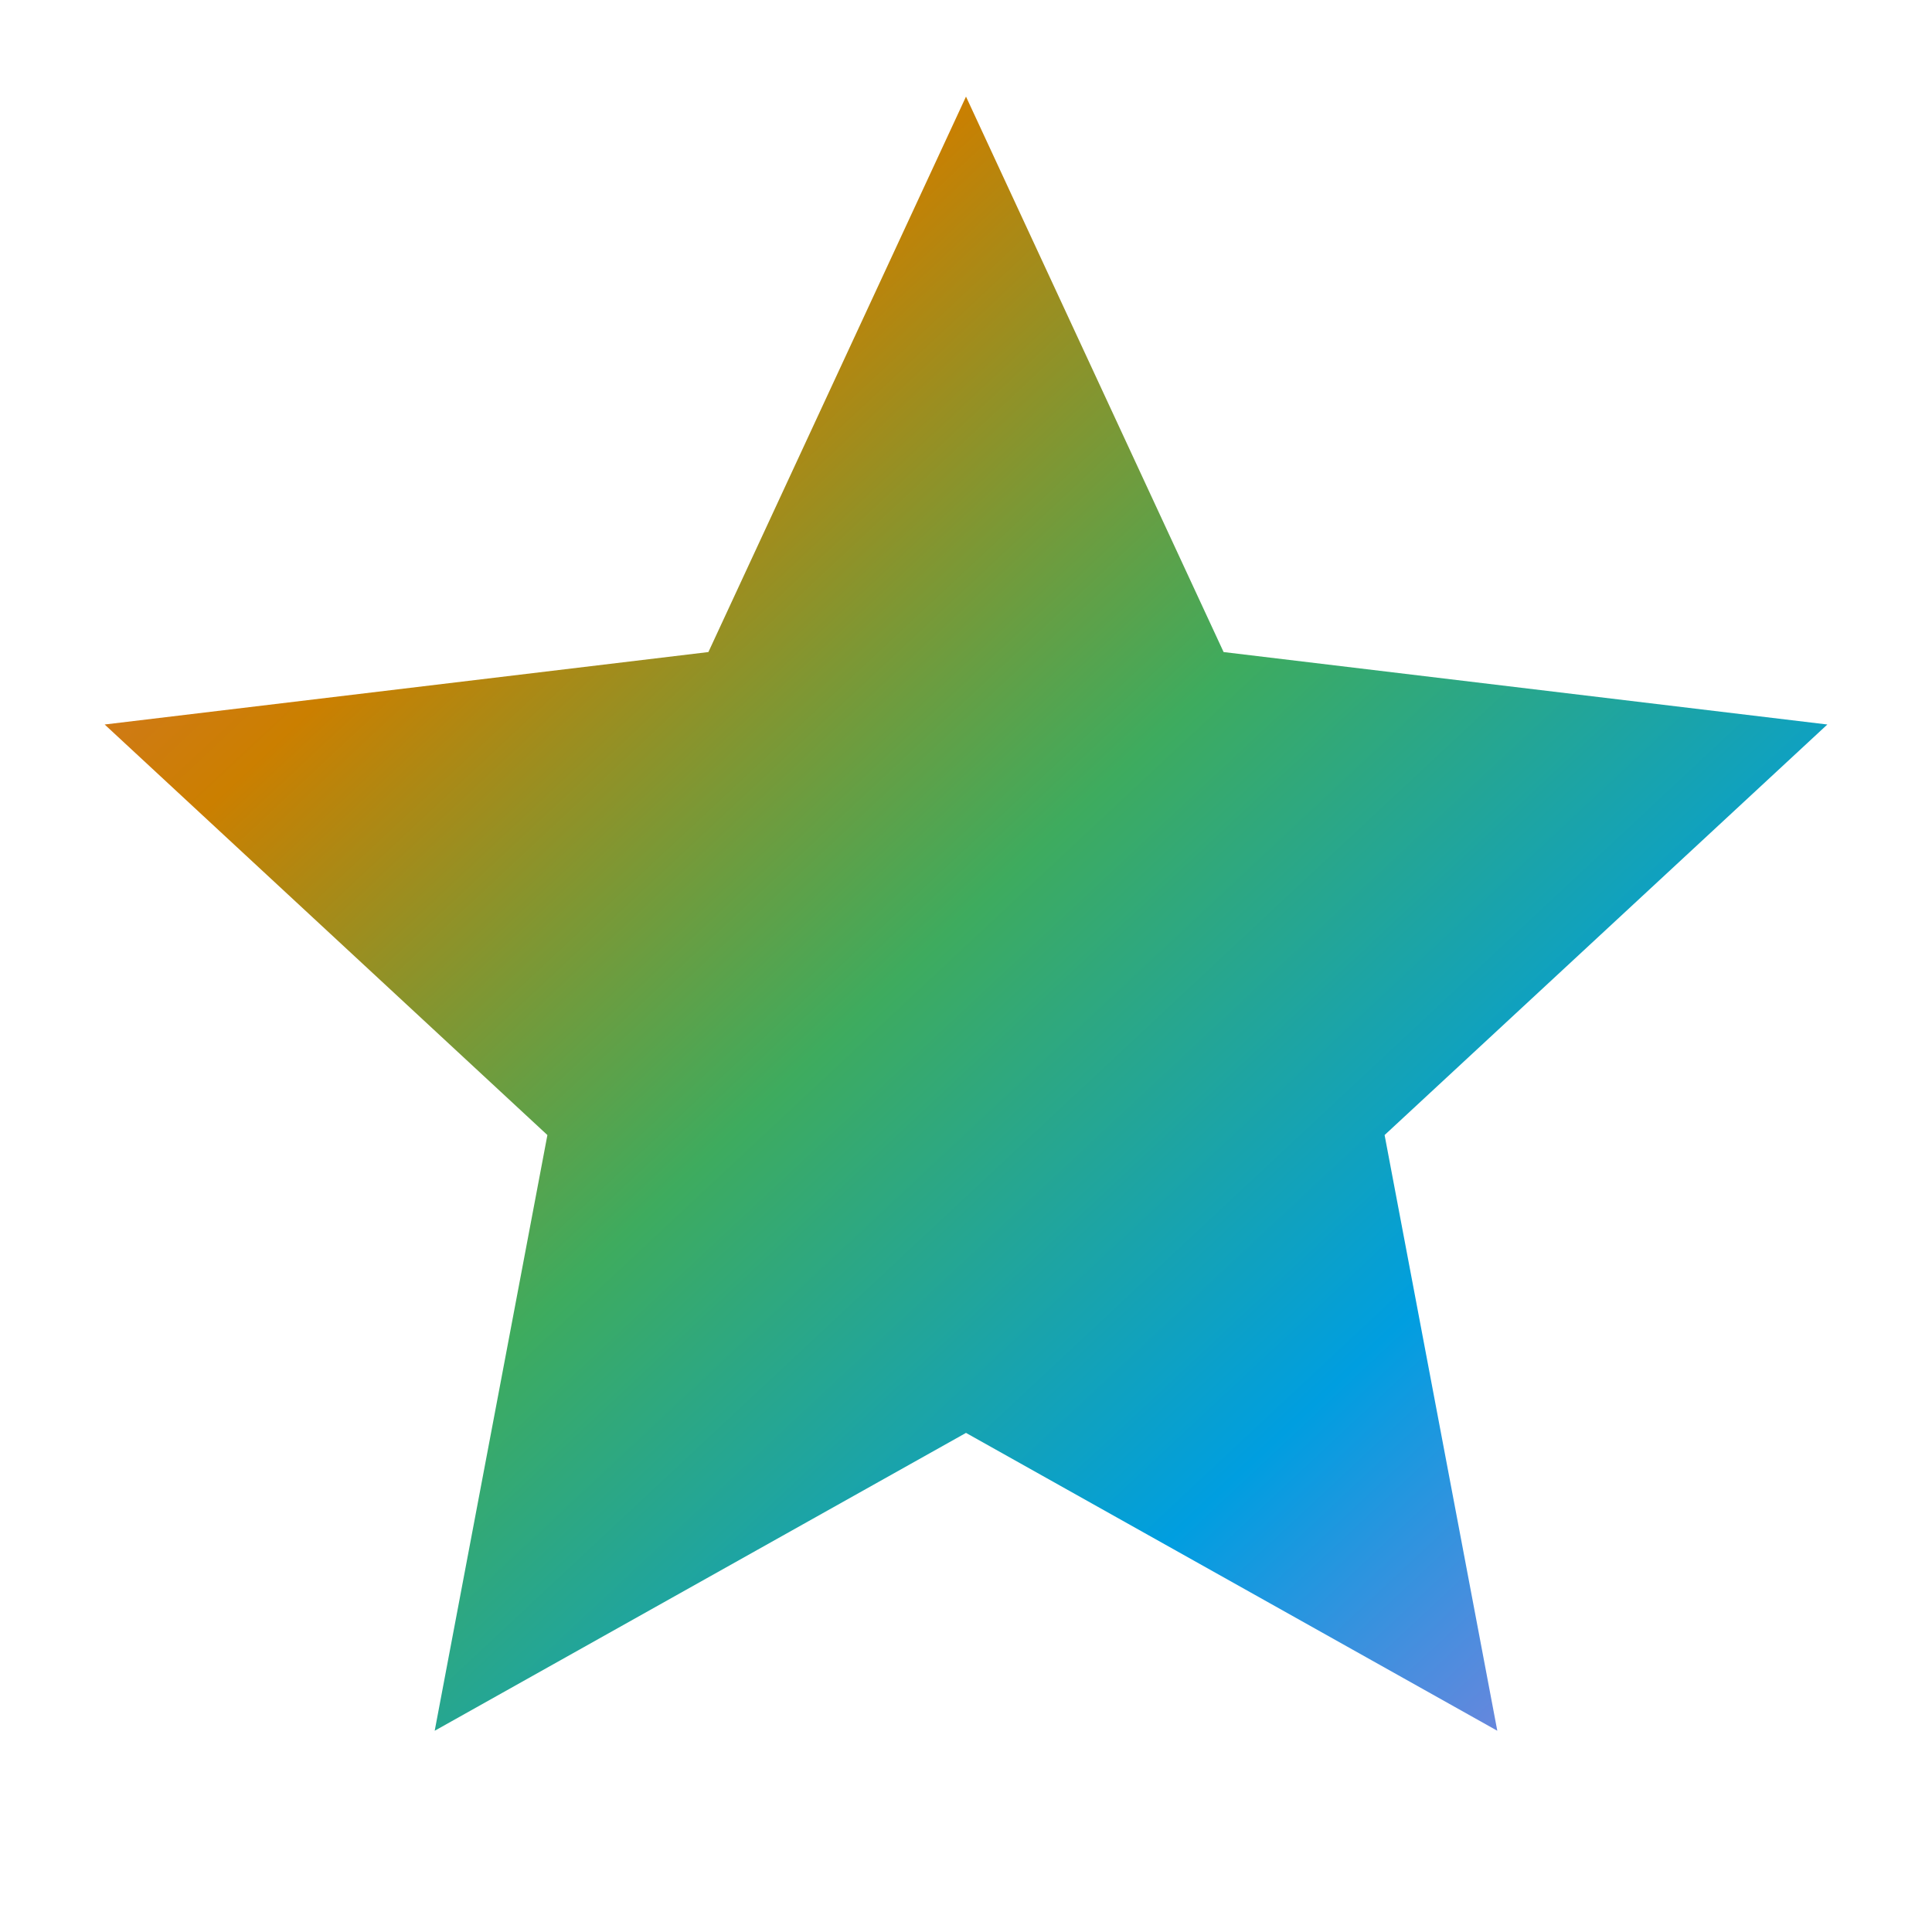
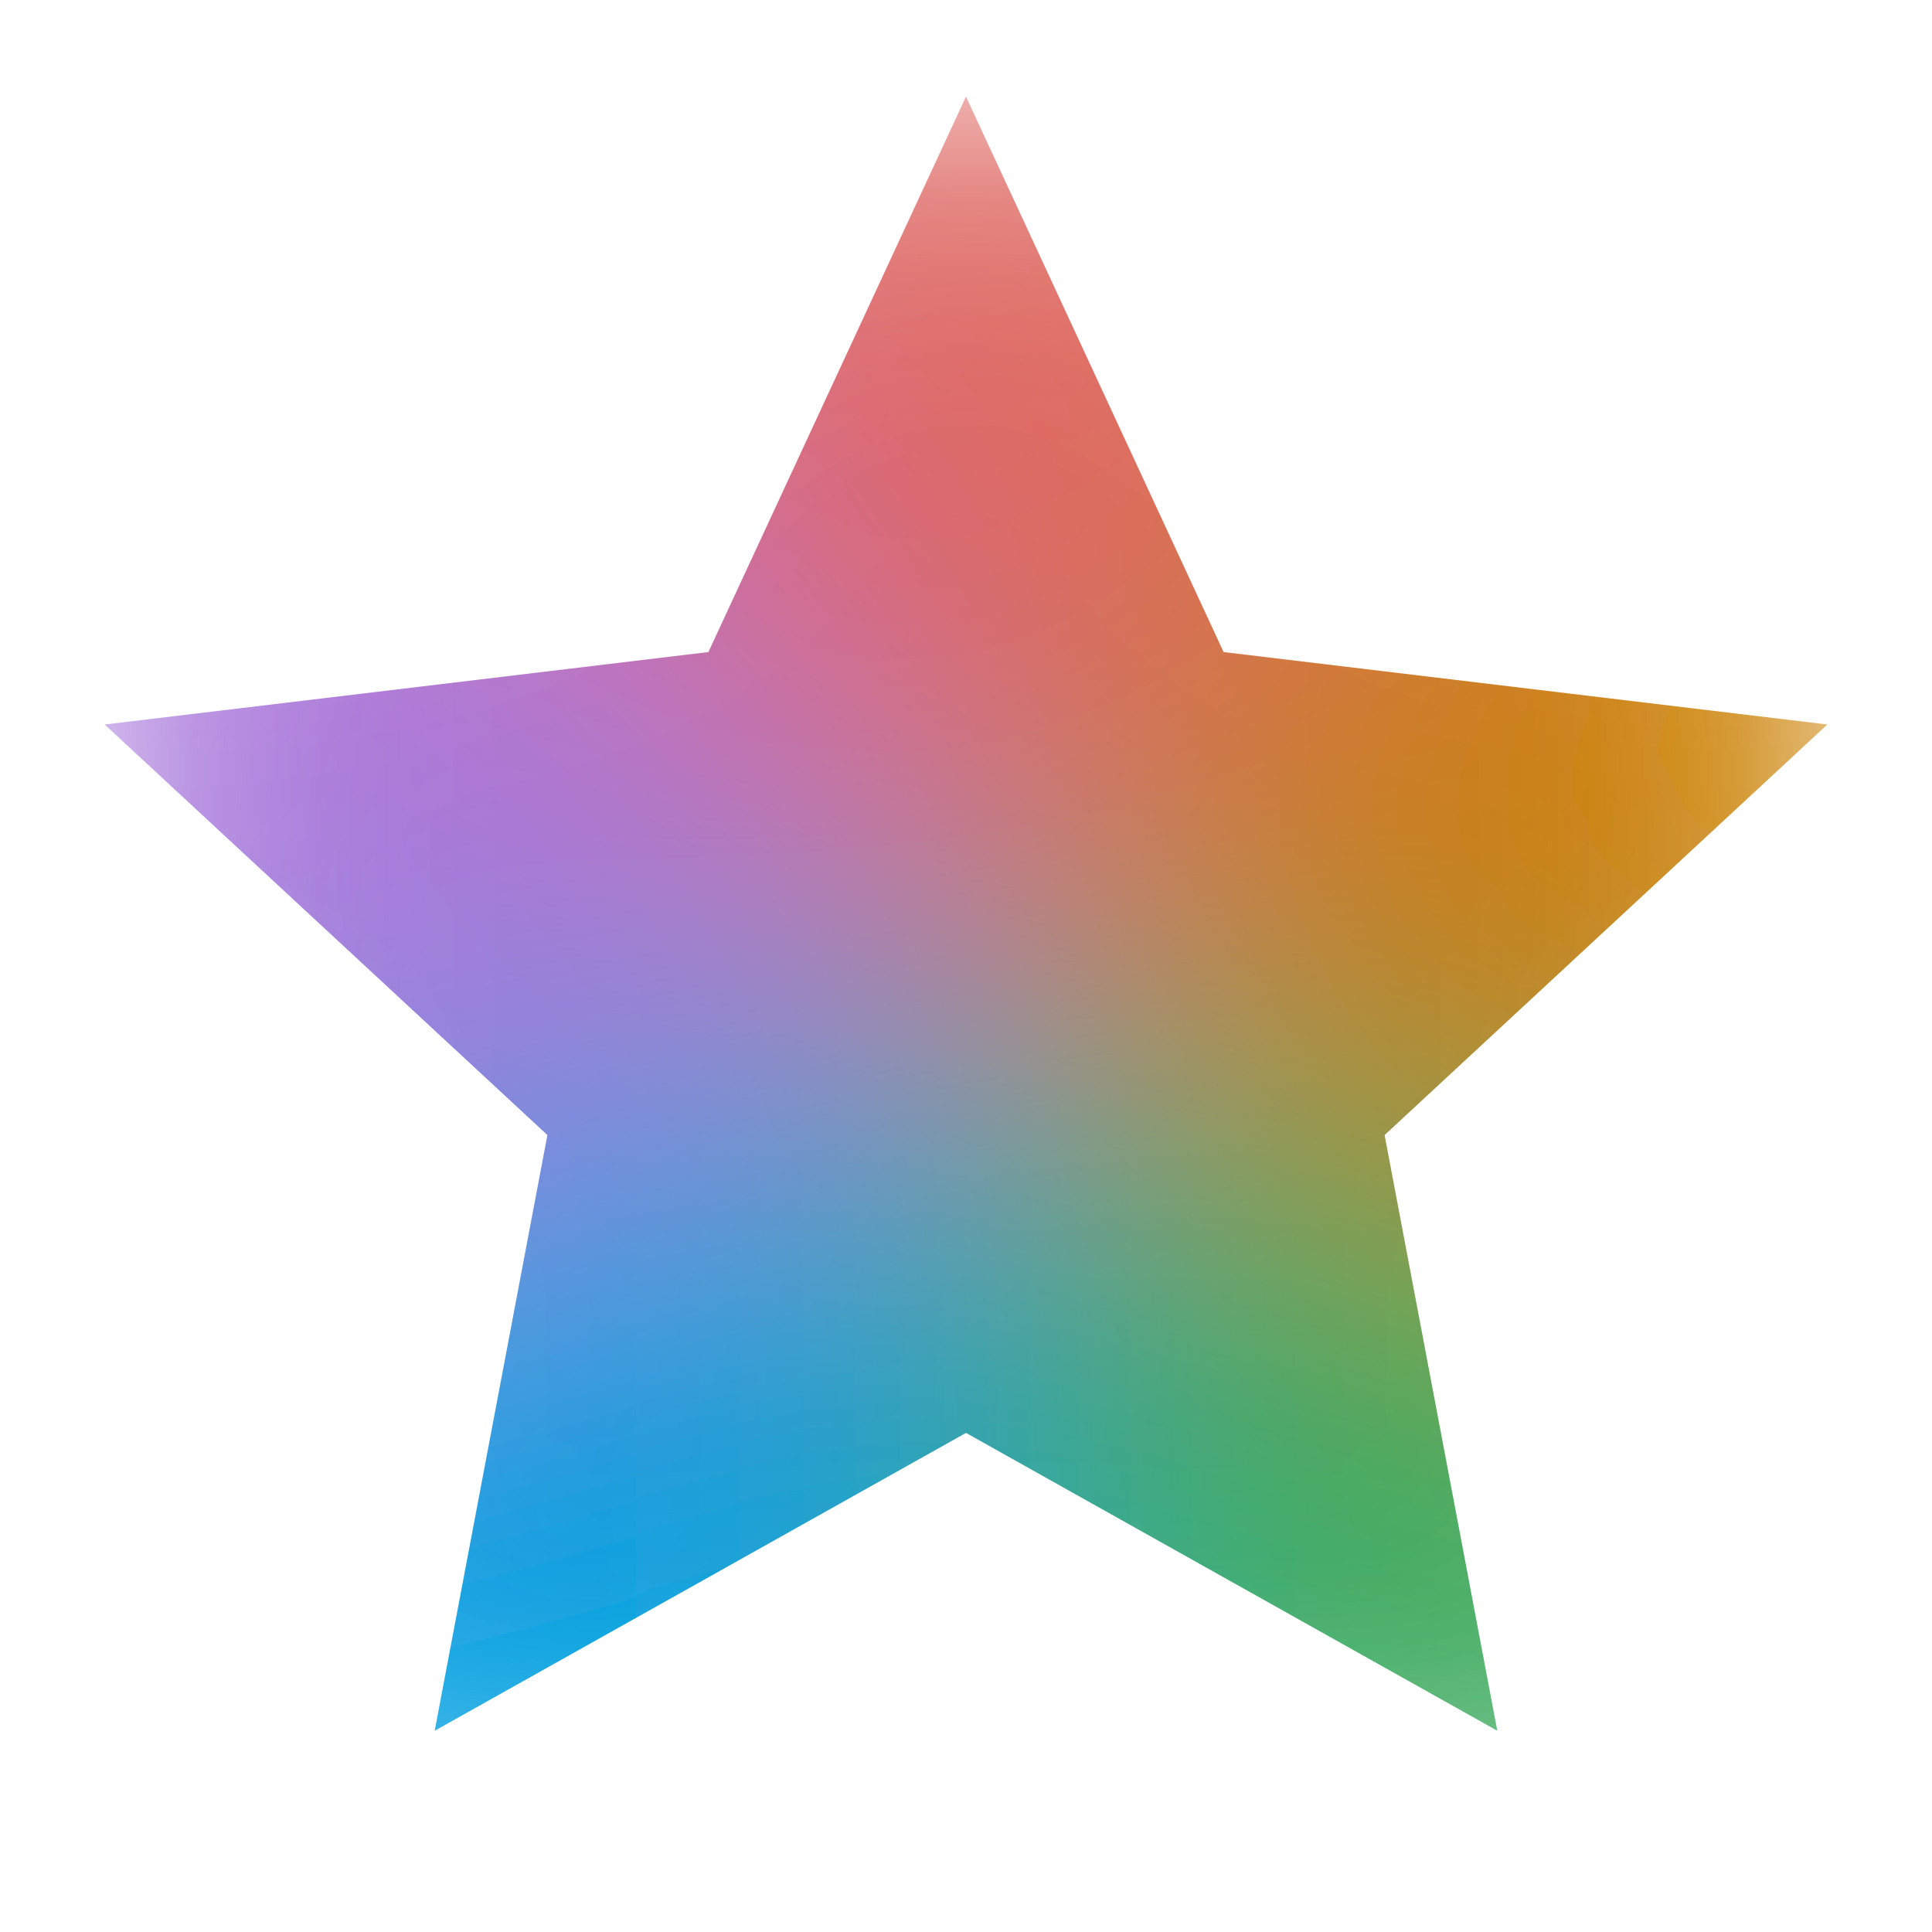
<svg xmlns="http://www.w3.org/2000/svg" viewBox="0 0 24 24">
  <defs>
-     <linearGradient id="g" x1="0" y1="0" x2="1" y2="1">
-       <stop offset="0" stop-color="#df6862" />
-       <stop offset=".25" stop-color="#cb7f00" />
-       <stop offset=".5" stop-color="#3eab5e" />
-       <stop offset=".75" stop-color="#009ee0" />
-       <stop offset="1" stop-color="#a878db" />
-     </linearGradient>
+     <clipPath id="star">
+       <path d="M12 1.2l3.2 6.9 7.5.9-5.5 5.1 1.4 7.4L12 17.8l-6.6 3.7 1.4-7.4L1.3 9l7.5-.9z" />
+     </clipPath>
+     <filter id="blend" x="-50%" y="-50%" width="200%" height="200%">
+       <feGaussianBlur stdDeviation="1.5" />
+     </filter>
  </defs>
-   <path fill="url(#g)" d="M12 1.2l3.2 6.9 7.5.9-5.5 5.1 1.4 7.4L12 17.8l-6.6 3.7 1.4-7.4L1.3 9l7.5-.9z" />
-   <style>@media (prefers-color-scheme: dark){stop:nth-child(1){stop-color:#f28881}stop:nth-child(2){stop-color:#df9b44}stop:nth-child(3){stop-color:#69c27e}stop:nth-child(4){stop-color:#47b7f1}stop:nth-child(5){stop-color:#be95ec}}</style>
+   <g clip-path="url(#star)">
+     <g filter="url(#blend)" transform="translate(12 12.4) scale(2) translate(-12 -12.4)">
+       <path class="a" d="M12 12.4 8.8 8.1 12 1.2l3.2 6.9z" />
+       <path class="b" d="M12 12.4l3.2-4.3 7.5.9-5.5 5.1z" />
+       <path class="c" d="M12 12.4l5.2 1.7 1.4 7.4L12 17.8z" />
+       <path class="d" d="M12 12.4v5.4l-6.6 3.7 1.4-7.4z" />
+       <path class="e" d="M12 12.4 6.8 14.1 1.3 9l7.5-.9z" />
+     </g>
+   </g>
+   <style>.a{fill:#df6862}.b{fill:#cb7f00}.c{fill:#3eab5e}.d{fill:#009ee0}.e{fill:#a878db}@media (prefers-color-scheme: dark){.a{fill:#f28881}.b{fill:#df9b44}.c{fill:#69c27e}.d{fill:#47b7f1}.e{fill:#be95ec}}</style>
</svg>
